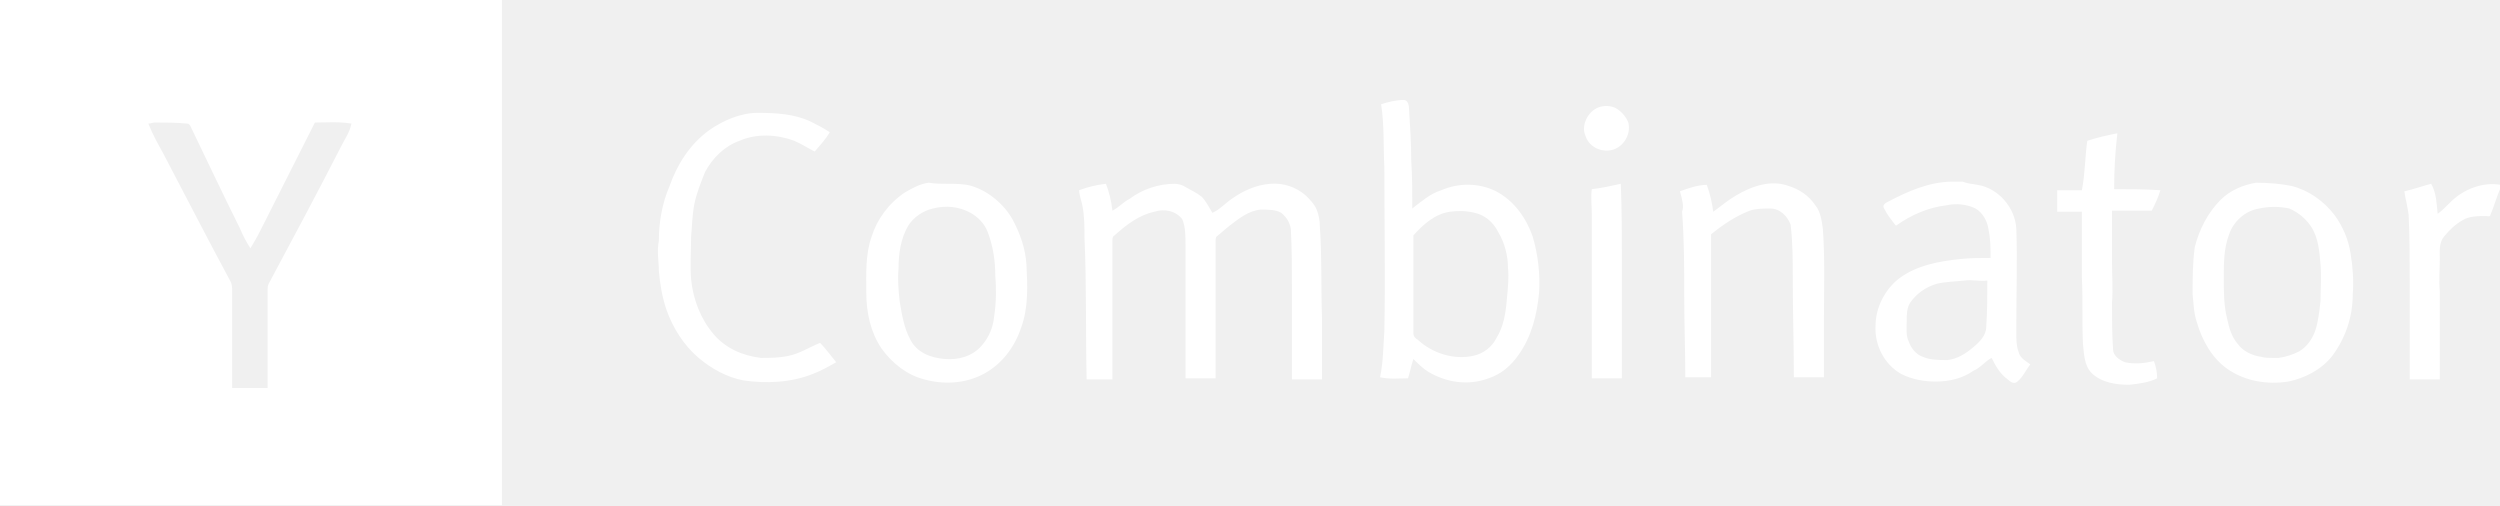
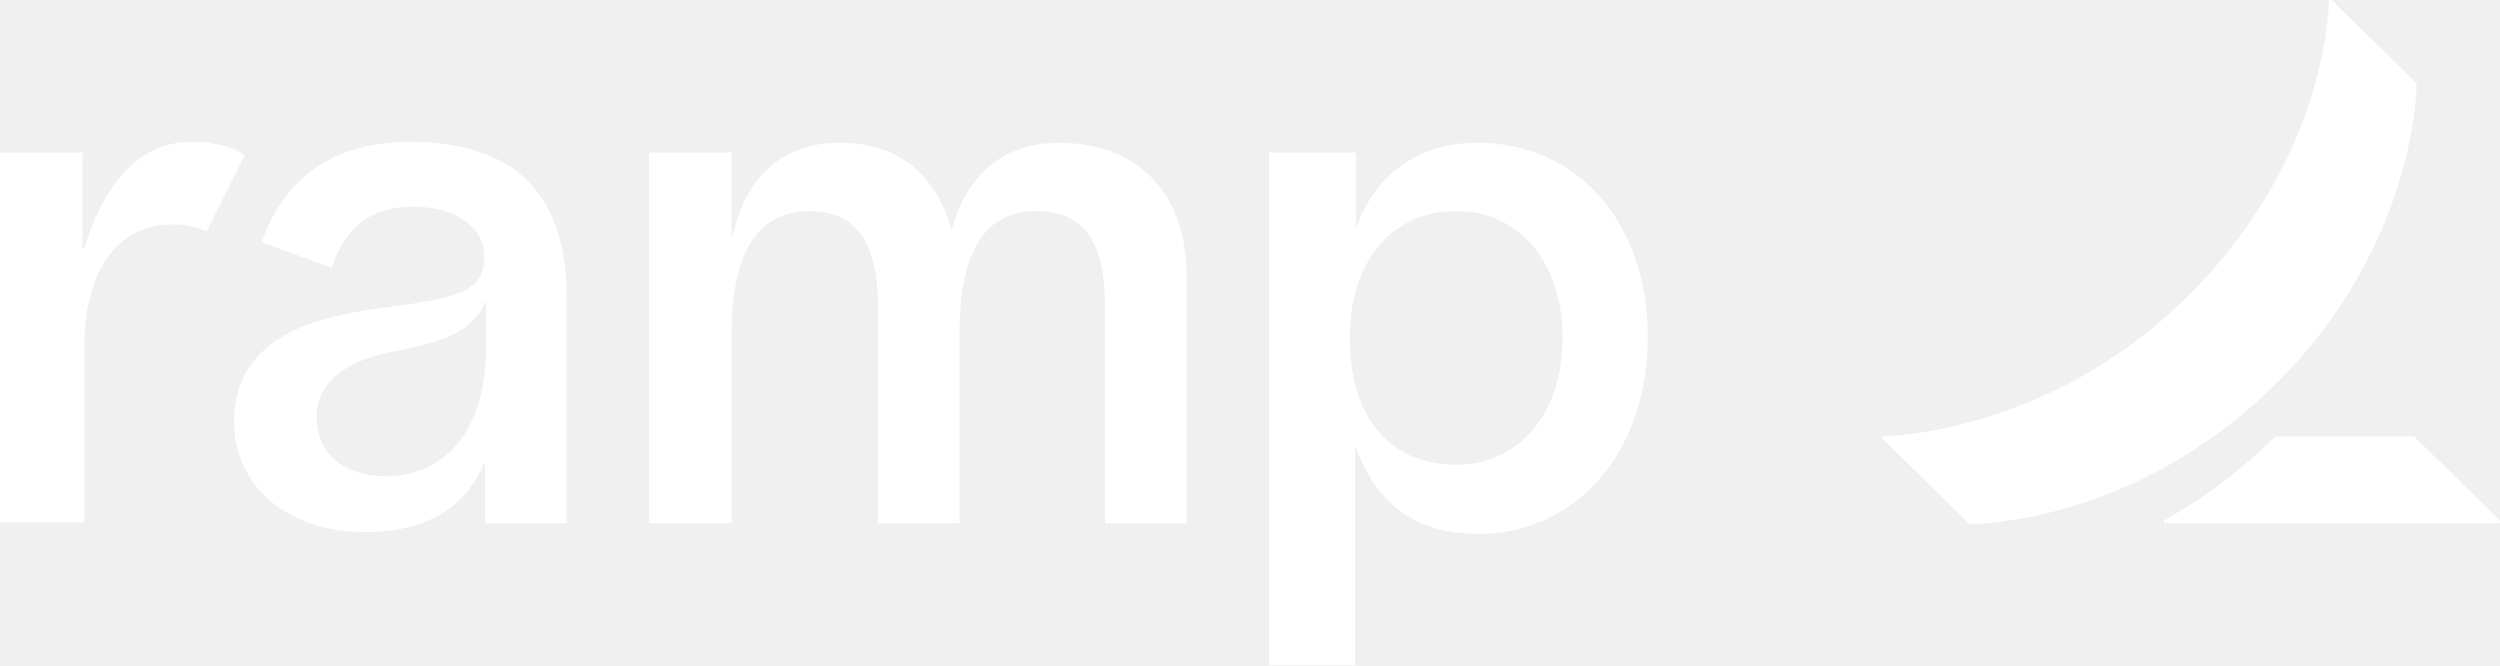
- <svg xmlns="http://www.w3.org/2000/svg" version="1.1" id="Layer_1" x="0px" y="0px" viewBox="0 0 232.6 47" style="enable-background:new 0 0 232.6 47;" xml:space="preserve">
+ <svg xmlns="http://www.w3.org/2000/svg" version="1.1" id="Layer_1" x="0px" y="0px" viewBox="0 0 281.9 75" style="enable-background:new 0 0 281.9 75;" xml:space="preserve">
  <style type="text/css">
  .st0{fill:#FFFFFF;}
 </style>
  <g>
    <g>
      <g>
-         <path class="st0" d="M130.6,9.3c0.4,0,0.5,0.5,0.5,0.9c0.1,1.6,0.2,3.1,0.2,4.7c0.1,1.5,0.1,3,0.1,4.5c0.9-0.7,1.7-1.4,2.7-1.7     c1.6-0.7,3.5-0.7,5.1,0.1c1.7,0.9,2.8,2.5,3.4,4.2c0.5,1.7,0.7,3.5,0.6,5.2c-0.2,2.1-0.7,4.1-1.9,5.8c-0.7,1-1.6,1.8-2.8,2.2     c-1.9,0.7-3.9,0.4-5.6-0.6c-0.5-0.3-1-0.8-1.4-1.2c-0.2,0.6-0.3,1.2-0.5,1.8c-0.9,0-1.7,0.1-2.6-0.1c0.3-1.4,0.3-2.9,0.4-4.3     c0.1-5.1,0-10.2,0-15.2c-0.1-2,0-4-0.3-5.9C129.1,9.5,129.9,9.3,130.6,9.3z M137.2,19.8c-0.8-0.2-1.6-0.2-2.3-0.1     c-1.4,0.2-2.5,1.2-3.4,2.2c0,0.3,0,0.7,0,1v8.1c0,0.3,0.2,0.5,0.4,0.6c1.4,1.3,3.4,1.9,5.2,1.5c0.9-0.2,1.7-0.8,2.1-1.6     c0.7-1.1,0.9-2.4,1-3.7c0.1-1,0.2-2,0.1-2.9c0-1.1-0.3-2.3-0.9-3.3C138.9,20.6,138.1,20,137.2,19.8z M148.7,10     c0.5-0.2,1.2-0.2,1.7,0.1c0.5,0.3,0.9,0.8,1.1,1.3c0.3,1.2-0.6,2.5-1.8,2.6c-0.9,0.1-1.9-0.4-2.2-1.4     C147.1,11.7,147.7,10.4,148.7,10z M66,12.1c1.3-0.9,2.9-1.6,4.5-1.6c1.7,0,3.4,0.1,4.9,0.8c0.6,0.3,1.2,0.6,1.8,1     c-0.4,0.7-0.9,1.2-1.4,1.8c-0.6-0.3-1.2-0.7-1.9-1c-1.6-0.6-3.5-0.7-5.1,0c-1.4,0.5-2.5,1.6-3.2,2.9C65.2,17,64.8,18,64.6,19     c-0.2,1-0.2,2-0.3,3c0,1.3-0.1,2.7,0,4c0.2,1.9,0.9,3.7,2.1,5.1c1.1,1.3,2.7,2,4.4,2.2c0.9,0,1.7,0,2.6-0.2     c1-0.2,1.9-0.8,2.9-1.2c0.5,0.5,1,1.2,1.5,1.8c-0.7,0.4-1.4,0.8-2.2,1.1c-2,0.8-4.3,0.9-6.4,0.6c-1.6-0.3-3-1.1-4.2-2.1     c-1.4-1.2-2.4-2.8-3-4.5c-0.4-1.2-0.6-2.4-0.7-3.6c0-0.9-0.2-1.8,0-2.8c0-1.7,0.3-3.5,1-5.1C63,15.3,64.2,13.4,66,12.1z">
+         <path class="st0" d="M19.5,25.3c-6.7,0-10,5.9-10,13.8v19.8H0V17.2h9.3V28h0.2c2-6.7,5.9-12,12-12c4.3,0,6.1,1.5,6.1,1.5     l-4.3,8.6C23.3,26.1,22,25.3,19.5,25.3z M133.8,31.1v27.9h-9.2V34.5c0-7-2.2-10.7-7.8-10.7c-5.8,0-8.6,4.7-8.6,13.7v21.5H99V34.5     c0-6.7-2.2-10.7-7.7-10.7c-6.4,0-8.8,5.6-8.8,13.7v21.5h-9.3V17.2h9.3v9.5h0.1c1.4-6.5,5.4-10.6,12.1-10.6     c6.6,0,10.9,3.6,12.6,9.9c1.6-6.1,5.7-9.9,12.1-9.9C128.1,16.1,133.8,21.6,133.8,31.1z M46.2,16c-8.6,0-14.1,4-16.7,11.3l7.9,2.9     c1.4-4.4,4.4-6.9,9-6.9c5.1,0,8.2,2.3,8.2,5.7c0,3.5-2.4,4.3-7.8,5.2c-6,1-20.4,1.3-20.4,13.4c0,7.1,5.9,12.4,14.8,12.4     c6.7,0,11.3-2.7,13.4-7.8h0.1v6.8h9.2V33.3C63.8,22,58.2,16,46.2,16z M54.8,39.3c0,8.8-4.3,14.4-11.3,14.4     c-4.9,0-7.8-2.7-7.8-6.7c0-3.7,3-6.3,8.8-7.4c5.9-1.1,8.9-2.4,10.3-5.7V39.3z M166.6,16.1c-7,0-11.7,3.9-13.7,9.7v-8.6h-9.8V75     h9.7V50.4h0.1c2.2,6.3,6.7,9.8,13.7,9.8c11.2,0,19.2-9.2,19.2-22.2C185.8,25,177.8,16.1,166.6,16.1z M164.2,52.4     c-7.7,0-12-5.6-12-14.3c0-8.7,4.8-14.3,12-14.3c7.2,0,12,5.9,12,14.3C176.2,46.5,171.4,52.4,164.2,52.4z">
    </path>
-         <g>
-           <path class="st0" d="M0,0v47h46.7V0H0z M31.8,13.5c-2.2,4.3-4.5,8.6-6.8,12.9c-0.1,0.2-0.1,0.3-0.1,0.5c0,3.1,0,6.2,0,9.2      c-1.1,0-2.2,0-3.3,0c0-3,0-6,0-9c0-0.3,0-0.7-0.2-1c-2.1-3.9-4.1-7.8-6.2-11.8c-0.5-0.9-1-1.8-1.4-2.8c0.2,0,0.4-0.1,0.6-0.1      c1,0,2,0,3,0.1c0.2,0,0.2,0.1,0.3,0.2c1.5,3.1,3,6.3,4.6,9.5c0.3,0.7,0.6,1.3,1,1.9c0.3-0.5,0.6-1,0.9-1.6      c1.7-3.4,3.4-6.7,5.1-10.1c1.1,0,2.2-0.1,3.4,0.1C32.5,12.4,32.1,12.9,31.8,13.5z">
-      </path>
-         </g>
-         <path class="st0" d="M194.2,13.1c0.9-0.3,1.8-0.5,2.8-0.7c-0.2,1.7-0.3,3.4-0.3,5.2c1.4,0,2.9,0,4.3,0.1     c-0.2,0.7-0.5,1.3-0.8,1.9c-1.2,0-2.4,0-3.7,0c0,1.6,0,3.2,0,4.8c0,1.2,0.1,2.5,0,3.8c0,1.4,0,2.9,0.1,4.3c0,0.6,0.6,1,1.1,1.2     c0.9,0.2,1.8,0.1,2.7-0.1c0.2,0.5,0.3,1.1,0.3,1.6c-0.8,0.4-1.7,0.5-2.6,0.6c-1.2,0-2.6-0.2-3.5-1.1c-0.7-0.7-0.7-1.8-0.8-2.7     c-0.1-2,0-4.1-0.1-6.1c0-2.1,0-4.1,0-6.2c-0.8,0-1.6,0-2.3,0c0-0.7,0-1.4,0-2c0.8,0,1.5,0,2.3,0C194,16.1,194,14.5,194.2,13.1z      M88.2,17.1c0.7,0,1.5,0,2.2,0.2c1.6,0.5,3,1.7,3.8,3.1c0.7,1.3,1.2,2.7,1.3,4.2c0.1,2,0.2,4-0.5,5.9c-0.6,1.8-1.8,3.4-3.5,4.3     c-1.7,0.9-3.7,1-5.5,0.5c-1.6-0.4-3-1.5-4-2.9c-1-1.5-1.4-3.3-1.4-5.2c0-1.7-0.1-3.5,0.5-5.2c0.5-1.6,1.6-3.1,3.1-4.1     c0.7-0.4,1.4-0.8,2.2-0.9C87,17.1,87.6,17.1,88.2,17.1z M86.8,19.4c-0.9,0.2-1.8,0.8-2.3,1.6c-0.7,1.2-0.9,2.6-0.9,4     c-0.1,1,0,2,0.1,3c0.2,1.2,0.4,2.5,1,3.6c0.6,1.2,1.9,1.7,3.2,1.8c1.2,0.1,2.5-0.2,3.4-1.2c0.7-0.8,1.1-1.7,1.2-2.8     c0.2-1.3,0.2-2.6,0.1-3.8c0-1.3-0.2-2.7-0.7-4c-0.3-0.8-0.9-1.4-1.6-1.8C89.2,19.2,88,19.1,86.8,19.4z M100.4,17.7     c0.8-0.3,1.6-0.5,2.5-0.6c0.3,0.8,0.5,1.6,0.6,2.5c0.6-0.3,1-0.8,1.6-1.1c1.2-0.9,2.7-1.4,4.2-1.4c0.3,0,0.7,0.1,1,0.3     c0.5,0.3,1,0.5,1.5,0.9c0.4,0.4,0.7,1,1,1.5c0.7-0.3,1.2-0.9,1.8-1.3c1-0.7,2.2-1.3,3.6-1.4c1.2-0.1,2.4,0.3,3.3,1.1     c0.4,0.4,0.8,0.8,1,1.3c0.2,0.5,0.3,1,0.3,1.6c0.2,2.8,0.1,5.7,0.2,8.5c0,1.9,0,3.8,0,5.7c-0.9,0-1.9,0-2.8,0c0-2.8,0-5.7,0-8.5     c0-1.8,0-3.6-0.1-5.5c-0.1-0.6-0.4-1.1-0.9-1.5c-0.5-0.3-1.2-0.3-1.9-0.3c-1.1,0.1-2,0.8-2.9,1.5c-0.4,0.3-0.8,0.7-1.2,1     c-0.1,0.1-0.1,0.3-0.1,0.4c0,4.3,0,8.5,0,12.8c-0.9,0-1.9,0-2.8,0v-10c0-0.8,0-1.6,0-2.4c0-0.8,0-1.7-0.3-2.4     c-0.6-0.8-1.7-1-2.6-0.7c-1.4,0.3-2.6,1.2-3.7,2.2c-0.2,0.1-0.2,0.3-0.2,0.5c0,4.3,0,8.6,0,12.9c-0.8,0-1.6,0-2.4,0     c-0.1-4.4,0-8.8-0.2-13.2c0-1,0-2-0.2-3C100.6,18.6,100.4,18.1,100.4,17.7z M148.1,17.6c0.9-0.1,1.8-0.3,2.7-0.5     c0.1,2.5,0.1,5,0.1,7.4c0,3.6,0,7.1,0,10.7c-0.9,0-1.9,0-2.8,0c0-5.1,0-10.2,0-15.3C148.1,19.2,148,18.3,148.1,17.6z M184,17.2     c1.9,0.3,3.5,2.1,3.6,4.1c0.1,2.9,0,5.9,0,8.8V31c0,0.6,0,1.2,0.2,1.7c0.1,0.6,0.7,0.9,1.1,1.2c-0.4,0.5-0.7,1.2-1.2,1.6     c-0.3,0.3-0.7,0-0.9-0.2c-0.7-0.5-1.1-1.2-1.5-2c-0.6,0.3-1,0.9-1.7,1.2c-1,0.7-2.2,1-3.5,1c-1.1,0-2.2-0.2-3.2-0.7     c-1.6-0.9-2.5-2.7-2.4-4.5c0-1.7,0.9-3.4,2.2-4.4c1.6-1.2,3.7-1.6,5.7-1.8c0.9-0.1,1.8-0.1,2.8-0.1c0-0.9,0-1.8-0.2-2.7     c-0.1-0.7-0.5-1.5-1.2-1.9c-0.8-0.4-1.8-0.5-2.7-0.3c-1.7,0.2-3.3,0.9-4.7,1.9c-0.4-0.5-0.8-1-1.1-1.6c-0.2-0.3,0.1-0.5,0.3-0.6     c1.9-1,3.9-1.9,6.1-1.9h0.9C183.1,17.1,183.5,17.1,184,17.2z M182.8,26.1c-0.9,0.1-1.7,0.1-2.6,0.3c-1,0.3-1.9,0.9-2.5,1.8     c-0.3,0.5-0.3,1.1-0.3,1.7c0,0.6-0.1,1.3,0.2,1.9c0.2,0.6,0.7,1.2,1.3,1.4c0.7,0.3,1.5,0.3,2.3,0.3c0.9-0.1,1.7-0.6,2.4-1.2     c0.6-0.5,1.2-1.1,1.2-1.9c0.1-1.4,0.1-2.9,0.1-4.3C184.2,26.2,183.5,26,182.8,26.1z M213.2,17.3c1.6,0.4,3,1.4,4,2.7     c0.8,1.1,1.3,2.3,1.5,3.6c0.2,1.2,0.3,2.5,0.2,3.8c0,2.1-0.7,4.1-1.9,5.7c-1,1.3-2.6,2.1-4.1,2.4c-1.9,0.3-4,0-5.7-1.2     c-1.4-1-2.3-2.6-2.8-4.3c-0.3-0.9-0.3-1.7-0.4-2.6c0-1.5,0-2.9,0.2-4.4c0.4-1.6,1.2-3.2,2.4-4.4c0.9-0.9,2.1-1.4,3.3-1.6     C211.1,17,212.2,17.1,213.2,17.3z M210.2,19.4c-1.3,0.2-2.4,1.2-2.8,2.4c-0.5,1.3-0.5,2.7-0.5,4c0,1.3,0,2.6,0.3,3.8     c0.2,0.9,0.4,1.7,1,2.4c0.5,0.7,1.4,1.1,2.2,1.2c0.3,0.1,0.7,0.1,1,0.1h0.3l0.3,0c0.7-0.1,1.3-0.3,1.9-0.6     c0.7-0.4,1.2-1.1,1.5-1.9c0.3-0.9,0.4-1.9,0.5-2.8c0-1.1,0.1-2.2,0-3.4c-0.1-1.2-0.2-2.4-0.8-3.4c-0.5-0.8-1.2-1.4-2.1-1.8     C212.1,19.2,211.1,19.2,210.2,19.4z M223.7,17.8c0.9-0.2,1.7-0.5,2.5-0.7c0.5,0.9,0.5,1.9,0.6,2.8c0.4-0.3,0.8-0.7,1.2-1.1     c1.2-1.2,3-1.9,4.7-1.6v0.2c-0.4,0.8-0.6,1.7-1,2.6c0,0.2-0.3,0.1-0.4,0.1c-0.7,0-1.6,0-2.2,0.4c-0.7,0.4-1.2,0.9-1.7,1.5     c-0.5,0.6-0.4,1.4-0.4,2.1c0,1-0.1,2,0,3c0,2.7,0,5.5,0,8.2c-0.9,0-1.9,0-2.8,0c0-3,0-6.1,0-9.1c0-2.1,0-4.1-0.1-6.2     C224,19.2,223.8,18.5,223.7,17.8z M156.3,17.8c0.8-0.3,1.7-0.6,2.5-0.6c0.3,0.8,0.5,1.7,0.6,2.5c0.7-0.5,1.4-1.1,2.1-1.5     c1.5-0.9,3.3-1.5,4.9-0.9c1,0.3,1.9,0.9,2.5,1.8c0.5,0.6,0.6,1.5,0.7,2.2c0.2,2.8,0.1,5.5,0.1,8.3c0,1.9,0,3.7,0,5.5     c-0.9,0-1.9,0-2.8,0c0-3-0.1-6.1-0.1-9.1c0-1.7,0-3.4-0.2-5.1c-0.3-0.8-1-1.5-1.9-1.5c-0.6,0-1.3,0-1.9,0.2     c-1.3,0.5-2.5,1.3-3.6,2.2c0,4.4,0,8.9,0,13.3c-0.8,0-1.6,0-2.4,0c0-2.5-0.1-5-0.1-7.6c0-2.6,0-5.2-0.2-7.8     C156.7,19.2,156.5,18.5,156.3,17.8z">
+         <path class="st0" d="M281.9,58.7V59L244,59v-0.3c5.5-3.1,9.2-6.2,12.6-9.5h15.6L281.9,58.7z M272.5,9.4L262.9,0h-0.3     c0,0,0.2,17.5-16,33.5c-15.8,15.6-34.3,15.7-34.3,15.7v0.3l9.8,9.6c0,0,18.3,0.2,34.4-15.7C272.6,27.6,272.5,9.4,272.5,9.4z">
    </path>
      </g>
    </g>
  </g>
</svg>
